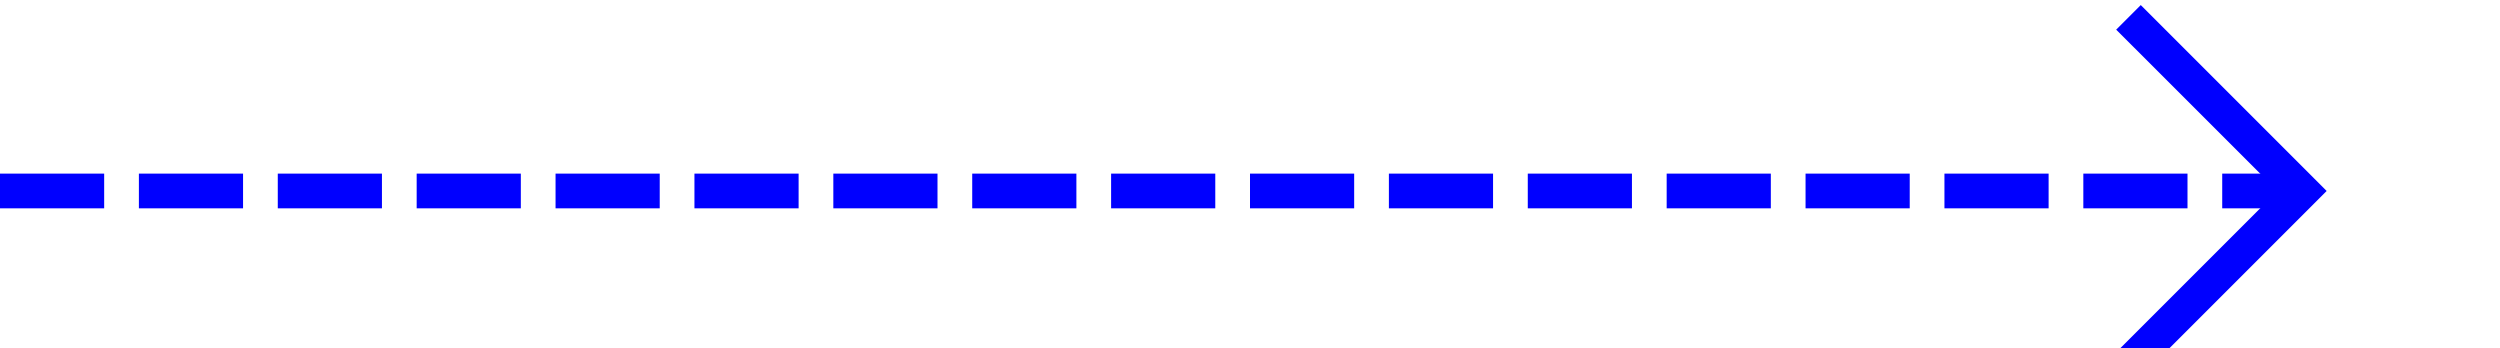
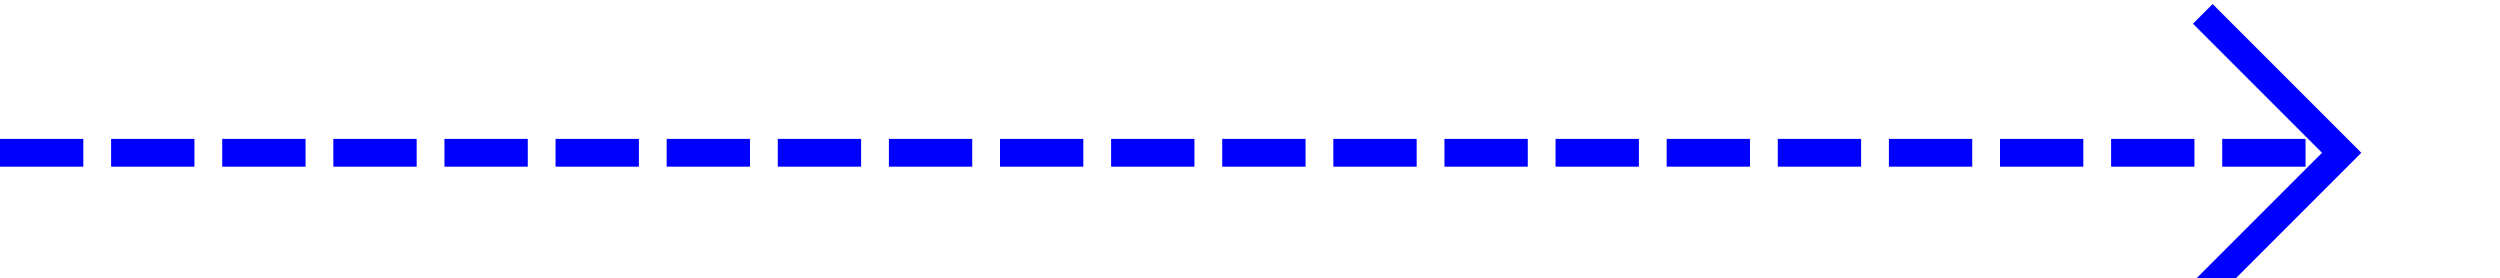
- <svg xmlns="http://www.w3.org/2000/svg" version="1.1" width="72px" height="10px" preserveAspectRatio="xMinYMid meet" viewBox="1434 166  72 8">
-   <path d="M 1434 170.5  L 1500 170.5  " stroke-width="1" stroke-dasharray="3,1" stroke="#0000ff" fill="none" />
-   <path d="M 1494.946 165.854  L 1499.593 170.5  L 1494.946 175.146  L 1495.654 175.854  L 1500.654 170.854  L 1501.007 170.5  L 1500.654 170.146  L 1495.654 165.146  L 1494.946 165.854  Z " fill-rule="nonzero" fill="#0000ff" stroke="none" />
+ <svg xmlns="http://www.w3.org/2000/svg" version="1.1" width="90px" height="10px" preserveAspectRatio="xMinYMid meet" viewBox="892 166  90 8">
+   <path d="M 892 170.5  L 976 170.5  " stroke-width="1" stroke-dasharray="3,1" stroke="#0000ff" fill="none" />
+   <path d="M 970.946 165.854  L 975.593 170.5  L 970.946 175.146  L 971.654 175.854  L 976.654 170.854  L 977.007 170.5  L 976.654 170.146  L 971.654 165.146  L 970.946 165.854  Z " fill-rule="nonzero" fill="#0000ff" stroke="none" />
</svg>
